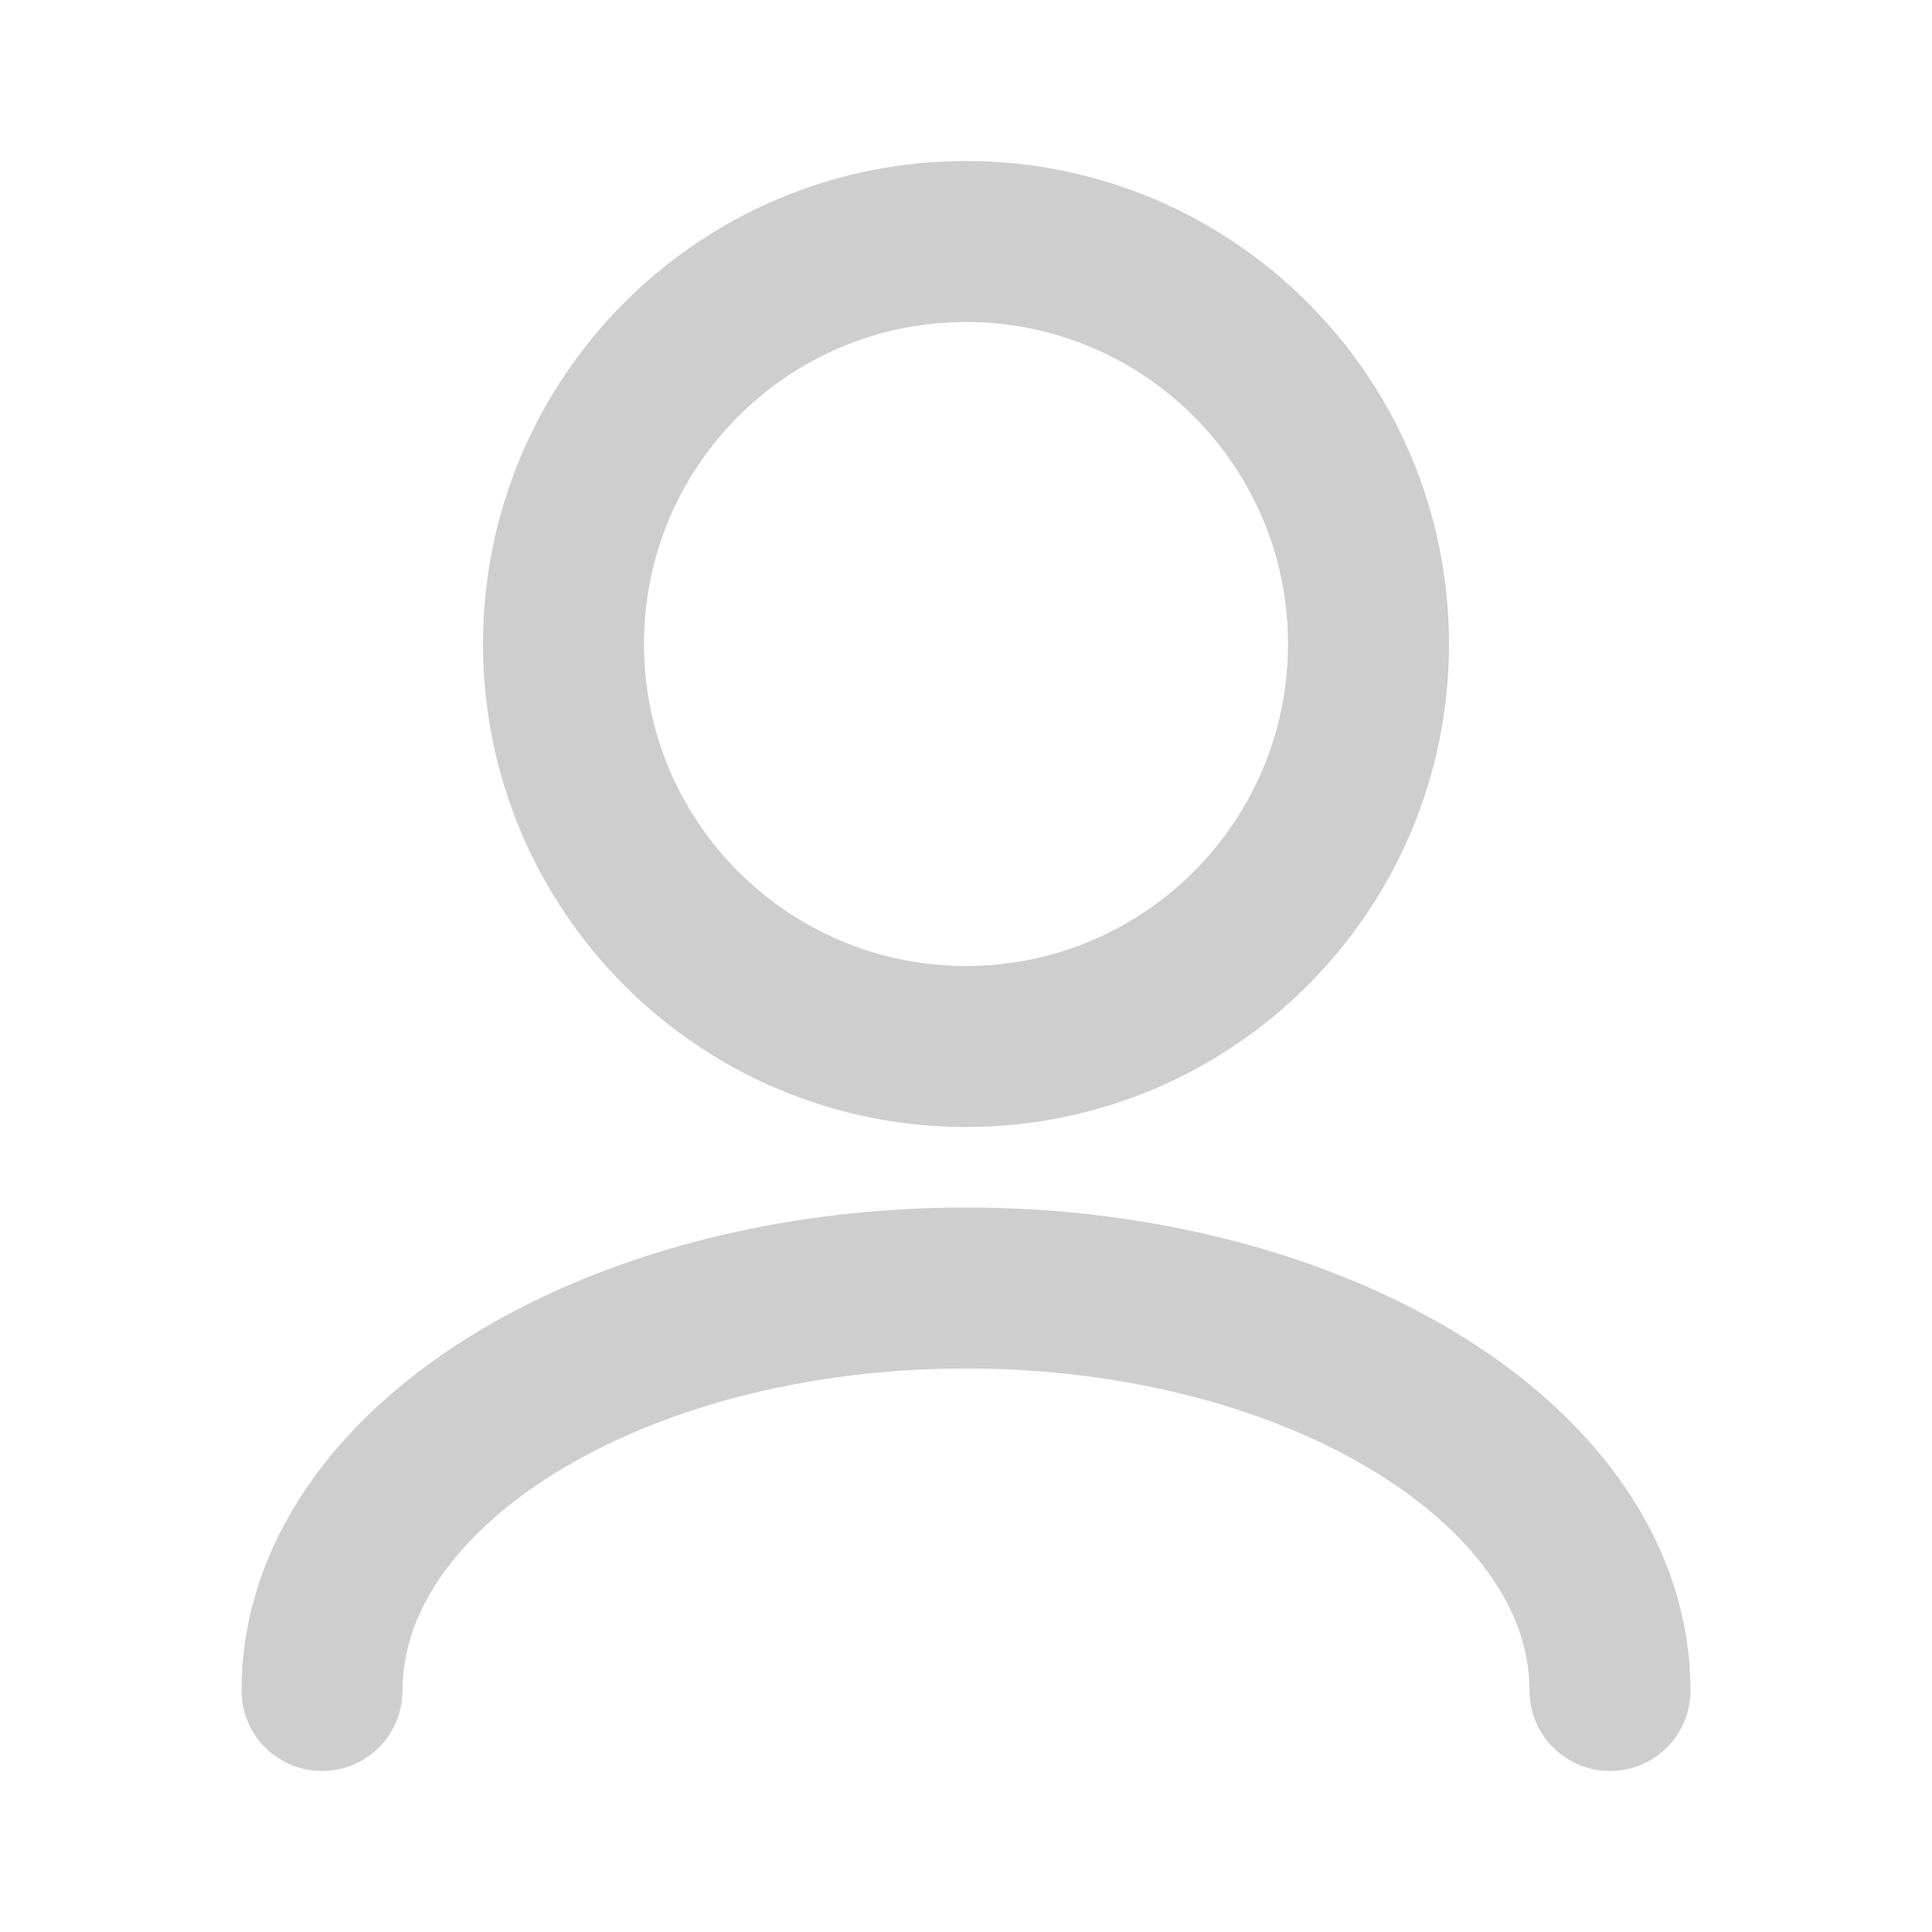
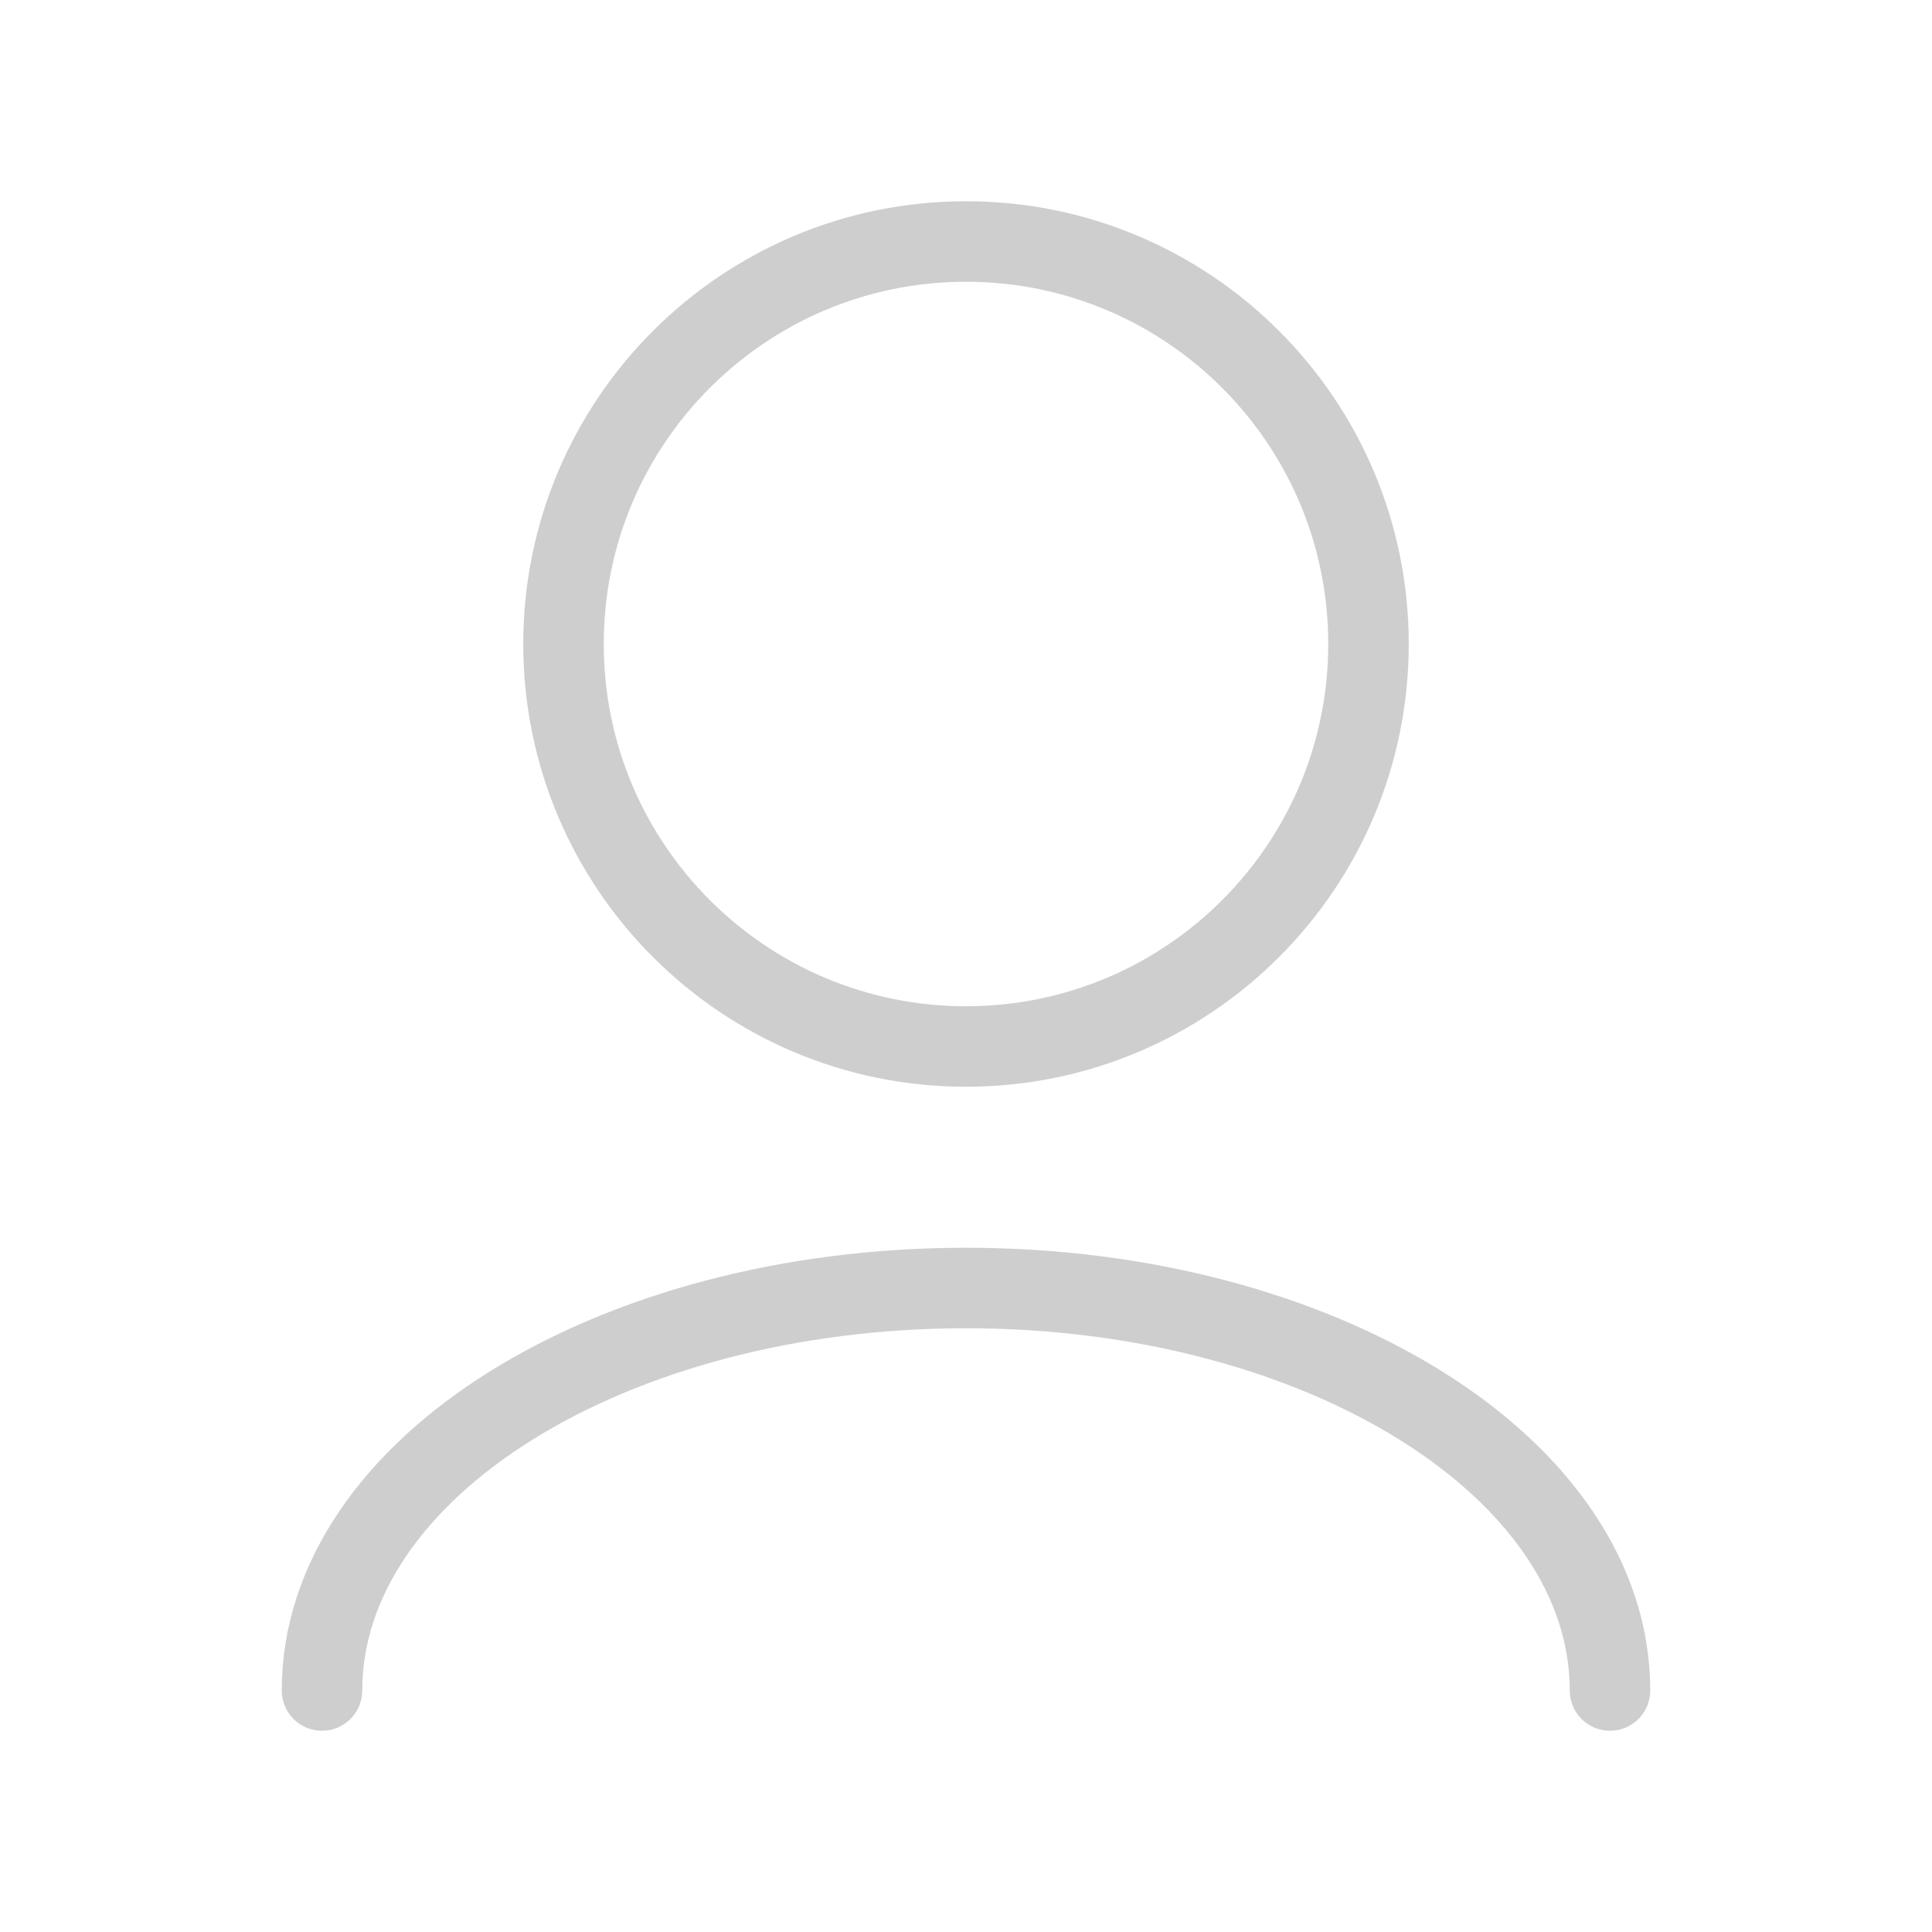
<svg xmlns="http://www.w3.org/2000/svg" width="24" height="24" viewBox="0 0 24 24" fill="none">
-   <path d="M4 21C4 18.239 7.582 16 12 16C16.418 16 20 18.239 20 21" stroke="#CECECE" stroke-width="2" stroke-linecap="round" stroke-linejoin="round" />
-   <path d="M12 13C14.761 13 17 10.761 17 8C17 5.239 14.761 3 12 3C9.239 3 7 5.239 7 8C7 10.761 9.239 13 12 13Z" stroke="#CECECE" stroke-width="2" stroke-linecap="round" stroke-linejoin="round" />
+   <path d="M4 21C4 18.239 7.582 16 12 16C16.418 16 20 18.239 20 21" stroke="#CECECE" strokeWidth="2" stroke-linecap="round" stroke-linejoin="round" />
+   <path d="M12 13C14.761 13 17 10.761 17 8C17 5.239 14.761 3 12 3C9.239 3 7 5.239 7 8C7 10.761 9.239 13 12 13Z" stroke="#CECECE" strokeWidth="2" stroke-linecap="round" stroke-linejoin="round" />
</svg>
